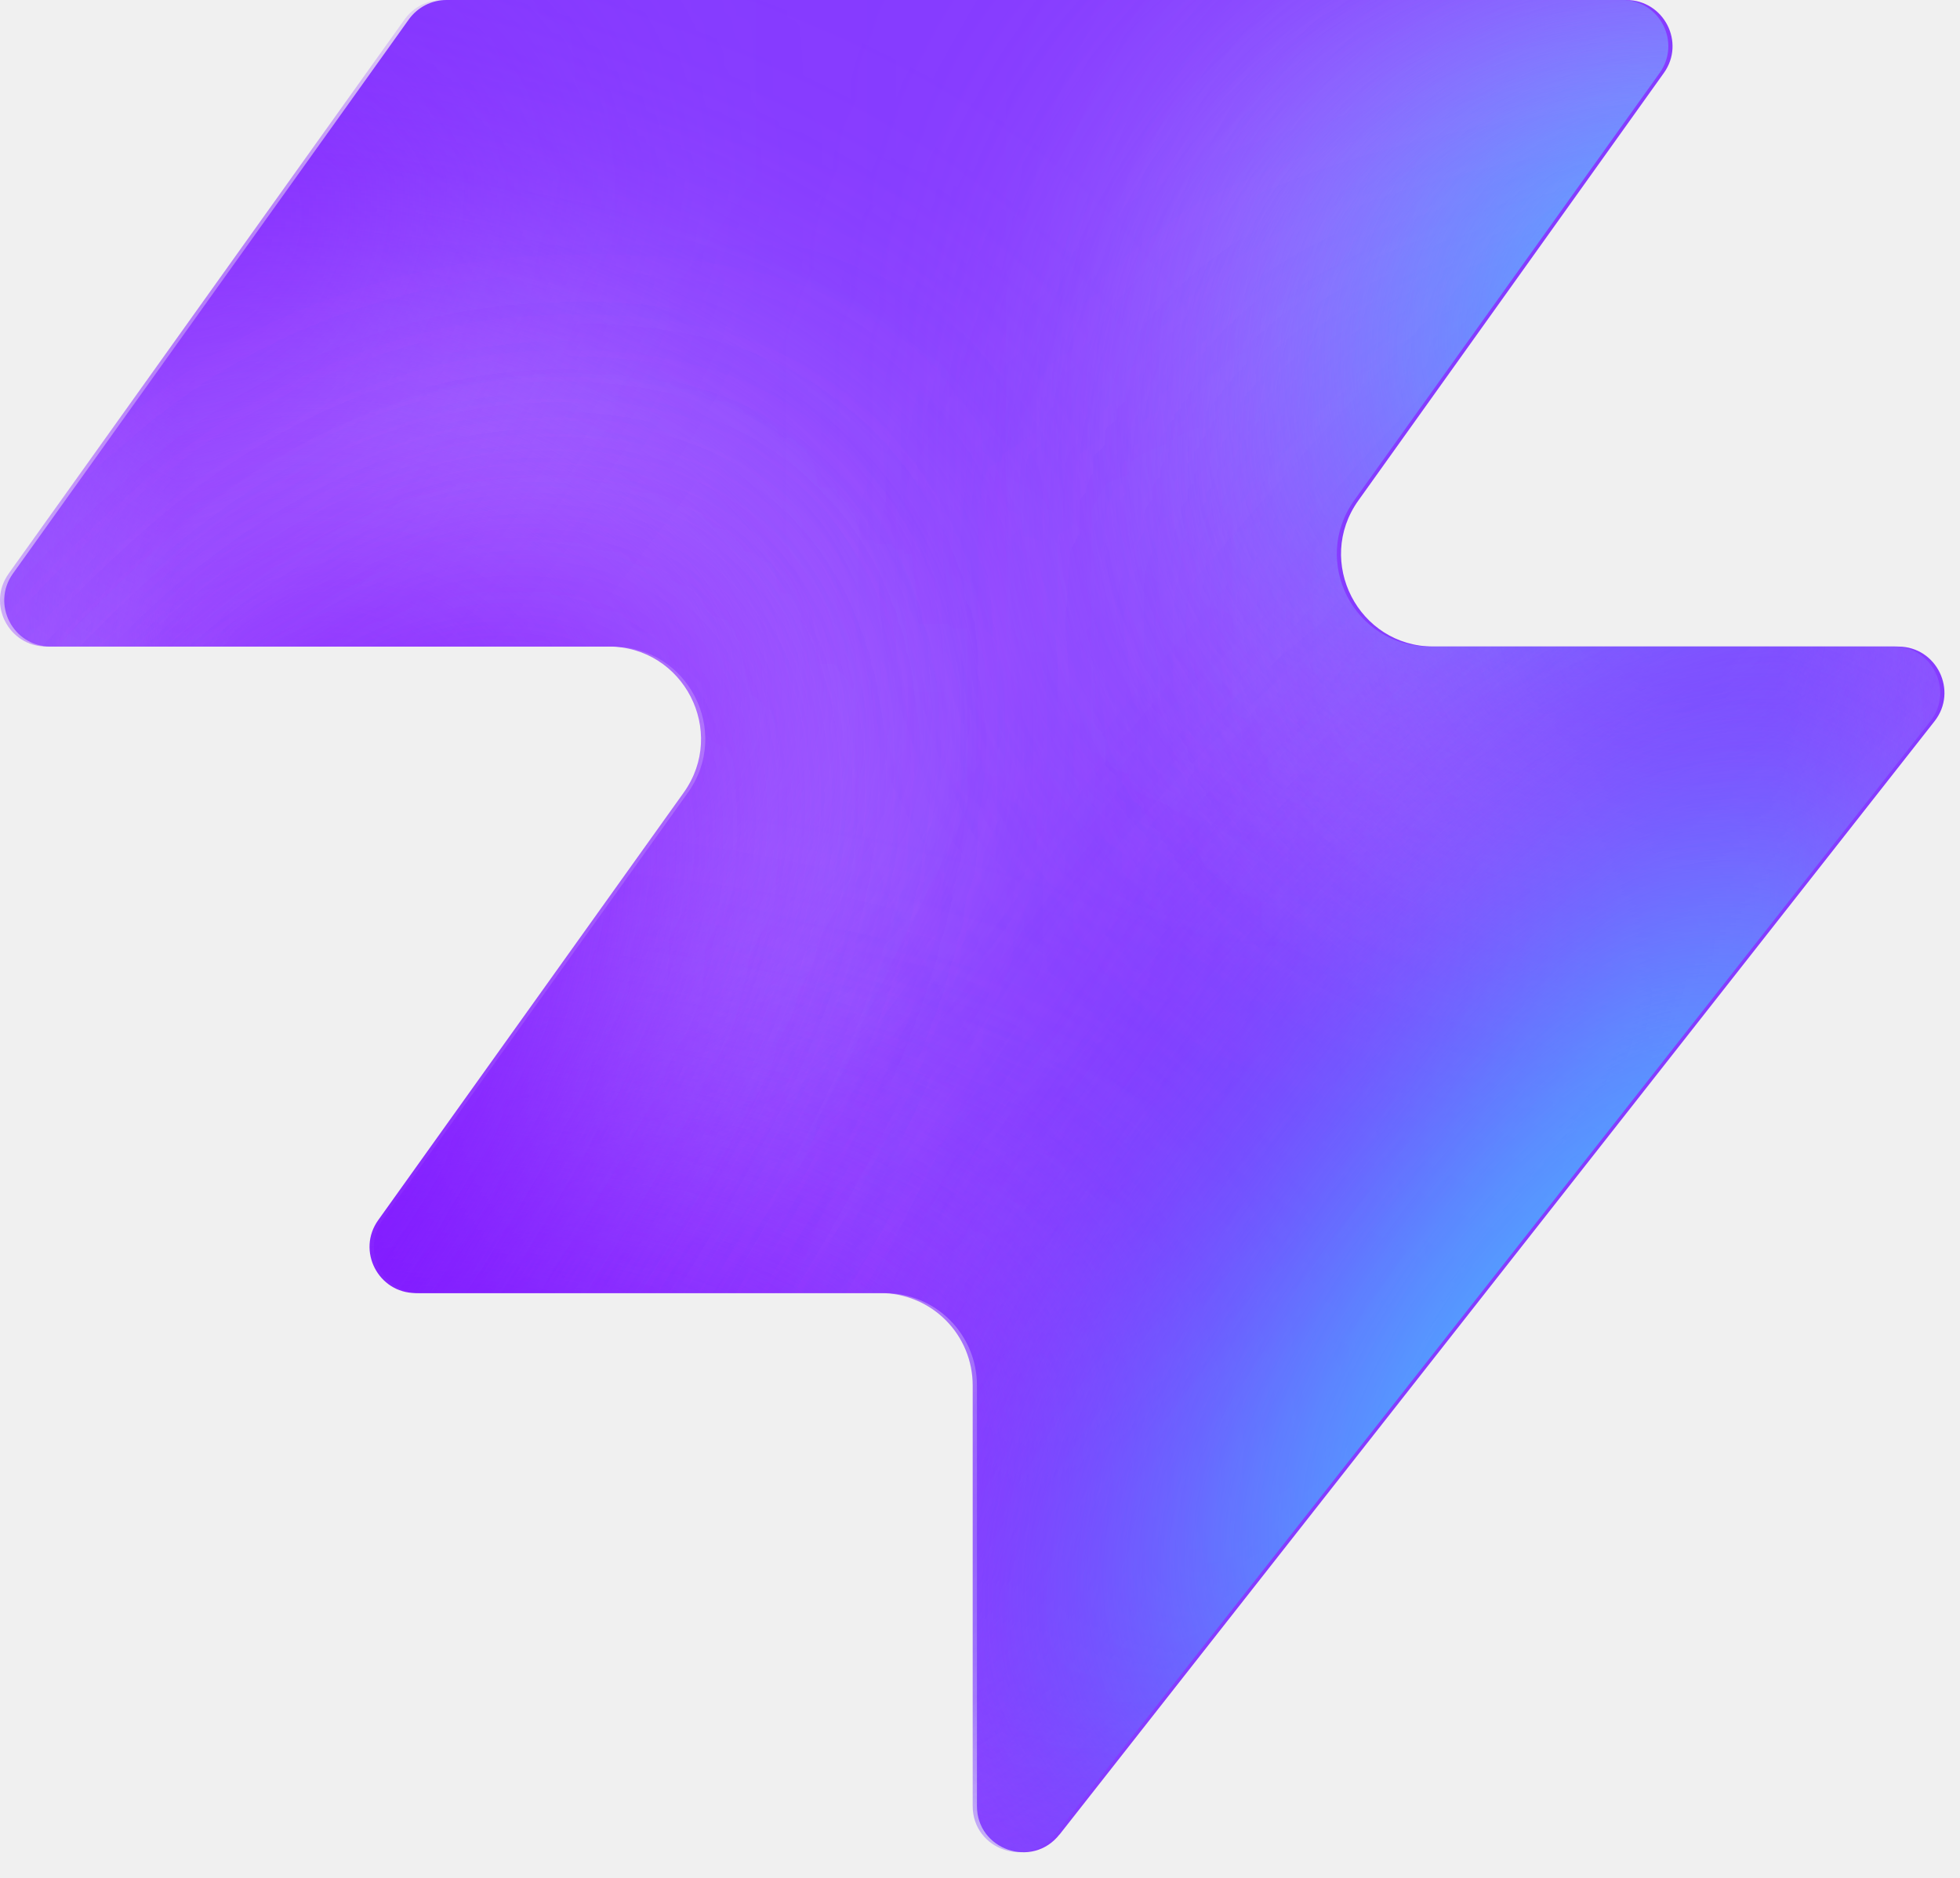
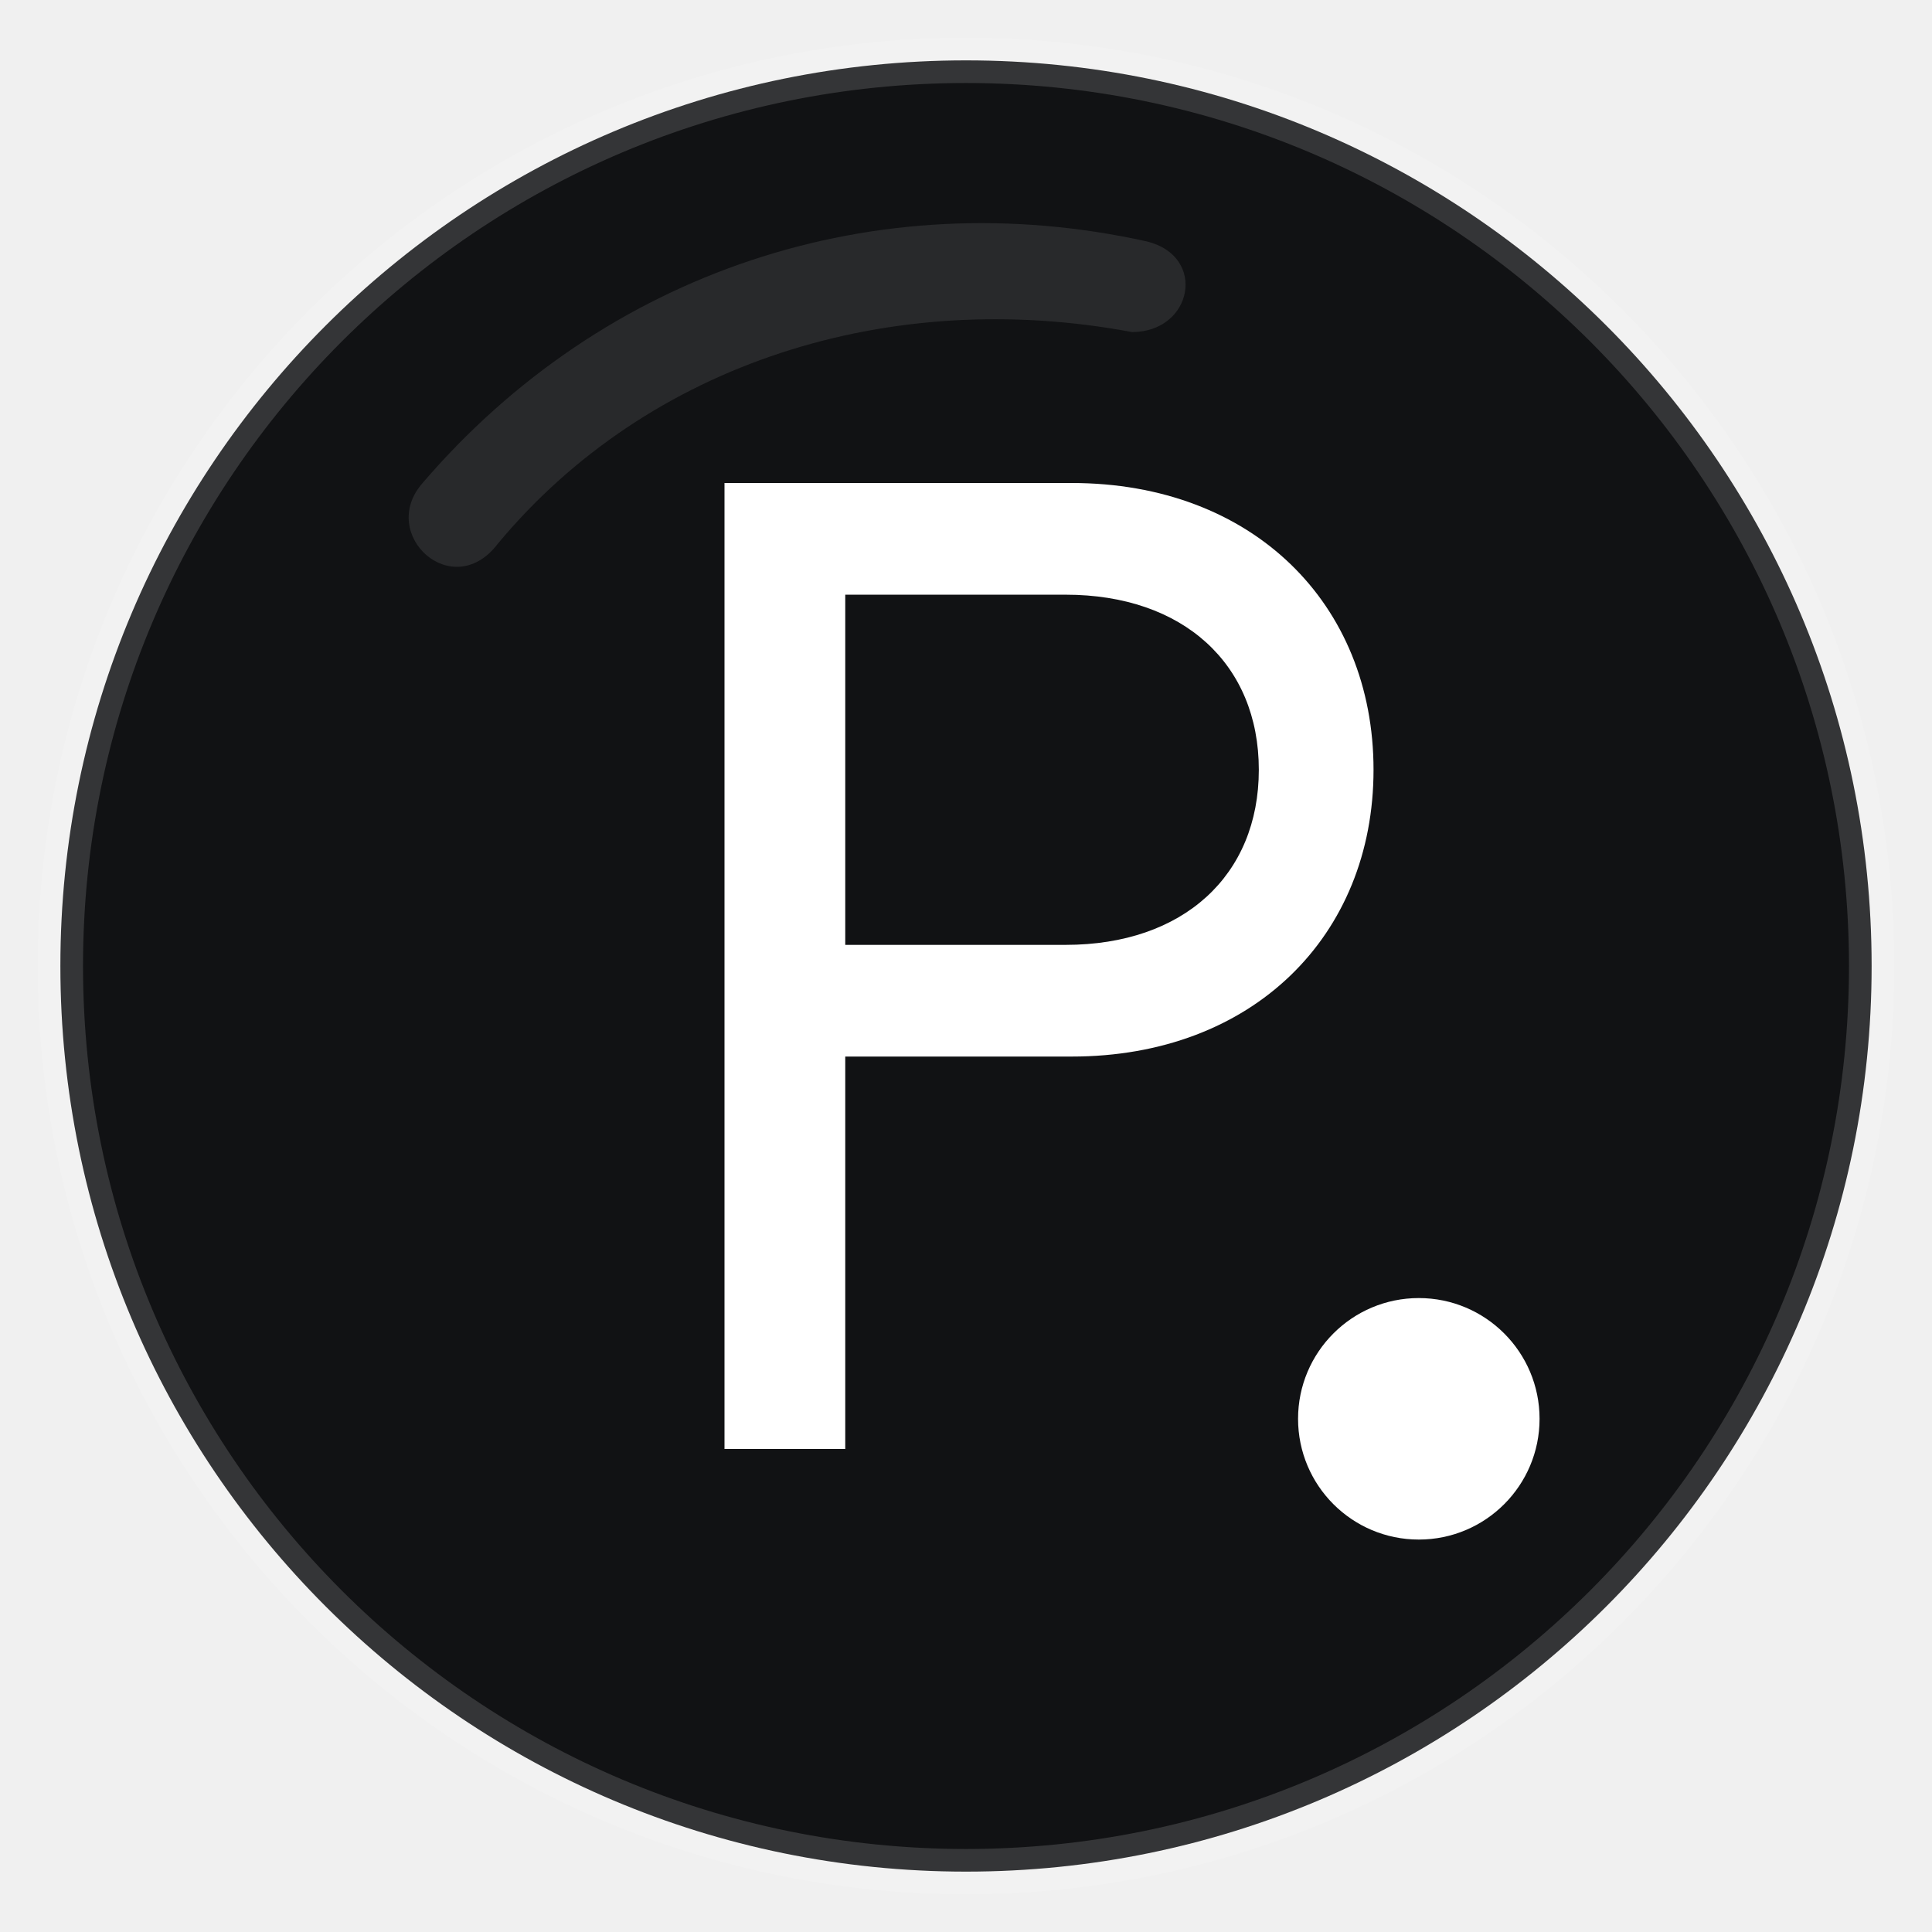
- <svg xmlns="http://www.w3.org/2000/svg" width="48" height="46" fill="none" viewBox="0 0 48 46">
-   <path fill="#863bff" d="M25.946 44.938c-.664.845-2.021.375-2.021-.698V33.937a2.26 2.26 0 0 0-2.262-2.262H10.287c-.92 0-1.456-1.04-.92-1.788l7.48-10.471c1.07-1.497 0-3.578-1.842-3.578H1.237c-.92 0-1.456-1.04-.92-1.788L10.013.474c.214-.297.556-.474.92-.474h28.894c.92 0 1.456 1.04.92 1.788l-7.48 10.471c-1.07 1.498 0 3.579 1.842 3.579h11.377c.943 0 1.473 1.088.89 1.83L25.947 44.94z" style="fill:#863bff;fill:color(display-p3 .525 .23 1);fill-opacity:1" />
-   <mask id="a" width="48" height="46" x="0" y="0" maskUnits="userSpaceOnUse" style="mask-type:alpha">
-     <path fill="#000" d="M25.842 44.938c-.664.844-2.021.375-2.021-.698V33.937a2.26 2.26 0 0 0-2.262-2.262H10.183c-.92 0-1.456-1.04-.92-1.788l7.48-10.471c1.07-1.498 0-3.579-1.842-3.579H1.133c-.92 0-1.456-1.04-.92-1.787L9.91.473c.214-.297.556-.474.92-.474h28.894c.92 0 1.456 1.04.92 1.788l-7.48 10.471c-1.07 1.498 0 3.578 1.842 3.578h11.377c.943 0 1.473 1.088.89 1.832L25.843 44.94z" style="fill:#000;fill-opacity:1" />
-   </mask>
-   <g mask="url(#a)">
-     <g filter="url(#b)">
-       <ellipse cx="5.508" cy="14.704" fill="#ede6ff" rx="5.508" ry="14.704" style="fill:#ede6ff;fill:color(display-p3 .927 .903 1);fill-opacity:1" transform="matrix(.00324 1 1 -.00324 -4.47 31.516)" />
-     </g>
-     <g filter="url(#c)">
-       <ellipse cx="10.399" cy="29.851" fill="#ede6ff" rx="10.399" ry="29.851" style="fill:#ede6ff;fill:color(display-p3 .927 .903 1);fill-opacity:1" transform="matrix(.00324 1 1 -.00324 -39.328 7.883)" />
-     </g>
-     <g filter="url(#d)">
-       <ellipse cx="5.508" cy="30.487" fill="#7e14ff" rx="5.508" ry="30.487" style="fill:#7e14ff;fill:color(display-p3 .492 .077 1);fill-opacity:1" transform="rotate(89.814 -25.913 -14.639)scale(1 -1)" />
-     </g>
-     <g filter="url(#e)">
-       <ellipse cx="5.508" cy="30.599" fill="#7e14ff" rx="5.508" ry="30.599" style="fill:#7e14ff;fill:color(display-p3 .492 .077 1);fill-opacity:1" transform="rotate(89.814 -32.644 -3.334)scale(1 -1)" />
-     </g>
-     <g filter="url(#f)">
-       <ellipse cx="5.508" cy="30.599" fill="#7e14ff" rx="5.508" ry="30.599" style="fill:#7e14ff;fill:color(display-p3 .492 .077 1);fill-opacity:1" transform="matrix(.00324 1 1 -.00324 -34.34 30.47)" />
-     </g>
-     <g filter="url(#g)">
-       <ellipse cx="14.072" cy="22.078" fill="#ede6ff" rx="14.072" ry="22.078" style="fill:#ede6ff;fill:color(display-p3 .927 .903 1);fill-opacity:1" transform="rotate(93.35 24.506 48.493)scale(-1 1)" />
-     </g>
-     <g filter="url(#h)">
-       <ellipse cx="3.47" cy="21.501" fill="#7e14ff" rx="3.47" ry="21.501" style="fill:#7e14ff;fill:color(display-p3 .492 .077 1);fill-opacity:1" transform="rotate(89.009 28.708 47.59)scale(-1 1)" />
-     </g>
-     <g filter="url(#i)">
-       <ellipse cx="3.47" cy="21.501" fill="#7e14ff" rx="3.47" ry="21.501" style="fill:#7e14ff;fill:color(display-p3 .492 .077 1);fill-opacity:1" transform="rotate(89.009 28.708 47.59)scale(-1 1)" />
-     </g>
-     <g filter="url(#j)">
-       <ellipse cx=".387" cy="8.972" fill="#7e14ff" rx="4.407" ry="29.108" style="fill:#7e14ff;fill:color(display-p3 .492 .077 1);fill-opacity:1" transform="rotate(39.51 .387 8.972)" />
-     </g>
-     <g filter="url(#k)">
-       <ellipse cx="47.523" cy="-6.092" fill="#7e14ff" rx="4.407" ry="29.108" style="fill:#7e14ff;fill:color(display-p3 .492 .077 1);fill-opacity:1" transform="rotate(37.892 47.523 -6.092)" />
-     </g>
-     <g filter="url(#l)">
-       <ellipse cx="41.412" cy="6.333" fill="#47bfff" rx="5.971" ry="9.665" style="fill:#47bfff;fill:color(display-p3 .28 .748 1);fill-opacity:1" transform="rotate(37.892 41.412 6.333)" />
-     </g>
-     <g filter="url(#m)">
-       <ellipse cx="-1.879" cy="38.332" fill="#7e14ff" rx="4.407" ry="29.108" style="fill:#7e14ff;fill:color(display-p3 .492 .077 1);fill-opacity:1" transform="rotate(37.892 -1.88 38.332)" />
-     </g>
-     <g filter="url(#n)">
-       <ellipse cx="-1.879" cy="38.332" fill="#7e14ff" rx="4.407" ry="29.108" style="fill:#7e14ff;fill:color(display-p3 .492 .077 1);fill-opacity:1" transform="rotate(37.892 -1.88 38.332)" />
-     </g>
-     <g filter="url(#o)">
-       <ellipse cx="35.651" cy="29.907" fill="#7e14ff" rx="4.407" ry="29.108" style="fill:#7e14ff;fill:color(display-p3 .492 .077 1);fill-opacity:1" transform="rotate(37.892 35.651 29.907)" />
-     </g>
-     <g filter="url(#p)">
-       <ellipse cx="38.418" cy="32.4" fill="#47bfff" rx="5.971" ry="15.297" style="fill:#47bfff;fill:color(display-p3 .28 .748 1);fill-opacity:1" transform="rotate(37.892 38.418 32.4)" />
-     </g>
-   </g>
-   <defs>
-     <filter id="b" width="60.045" height="41.654" x="-19.77" y="16.149" color-interpolation-filters="sRGB" filterUnits="userSpaceOnUse">
-       <feFlood flood-opacity="0" result="BackgroundImageFix" />
-       <feBlend in="SourceGraphic" in2="BackgroundImageFix" result="shape" />
-       <feGaussianBlur result="effect1_foregroundBlur_2002_17158" stdDeviation="7.659" />
-     </filter>
-     <filter id="c" width="90.34" height="51.437" x="-54.613" y="-7.533" color-interpolation-filters="sRGB" filterUnits="userSpaceOnUse">
-       <feFlood flood-opacity="0" result="BackgroundImageFix" />
-       <feBlend in="SourceGraphic" in2="BackgroundImageFix" result="shape" />
-       <feGaussianBlur result="effect1_foregroundBlur_2002_17158" stdDeviation="7.659" />
-     </filter>
-     <filter id="d" width="79.355" height="29.4" x="-49.64" y="2.03" color-interpolation-filters="sRGB" filterUnits="userSpaceOnUse">
-       <feFlood flood-opacity="0" result="BackgroundImageFix" />
-       <feBlend in="SourceGraphic" in2="BackgroundImageFix" result="shape" />
-       <feGaussianBlur result="effect1_foregroundBlur_2002_17158" stdDeviation="4.596" />
-     </filter>
-     <filter id="e" width="79.579" height="29.4" x="-45.045" y="20.029" color-interpolation-filters="sRGB" filterUnits="userSpaceOnUse">
-       <feFlood flood-opacity="0" result="BackgroundImageFix" />
-       <feBlend in="SourceGraphic" in2="BackgroundImageFix" result="shape" />
-       <feGaussianBlur result="effect1_foregroundBlur_2002_17158" stdDeviation="4.596" />
-     </filter>
-     <filter id="f" width="79.579" height="29.4" x="-43.513" y="21.178" color-interpolation-filters="sRGB" filterUnits="userSpaceOnUse">
-       <feFlood flood-opacity="0" result="BackgroundImageFix" />
-       <feBlend in="SourceGraphic" in2="BackgroundImageFix" result="shape" />
-       <feGaussianBlur result="effect1_foregroundBlur_2002_17158" stdDeviation="4.596" />
-     </filter>
-     <filter id="g" width="74.749" height="58.852" x="15.756" y="-17.901" color-interpolation-filters="sRGB" filterUnits="userSpaceOnUse">
-       <feFlood flood-opacity="0" result="BackgroundImageFix" />
-       <feBlend in="SourceGraphic" in2="BackgroundImageFix" result="shape" />
-       <feGaussianBlur result="effect1_foregroundBlur_2002_17158" stdDeviation="7.659" />
-     </filter>
-     <filter id="h" width="61.377" height="25.362" x="23.548" y="2.284" color-interpolation-filters="sRGB" filterUnits="userSpaceOnUse">
-       <feFlood flood-opacity="0" result="BackgroundImageFix" />
-       <feBlend in="SourceGraphic" in2="BackgroundImageFix" result="shape" />
-       <feGaussianBlur result="effect1_foregroundBlur_2002_17158" stdDeviation="4.596" />
-     </filter>
-     <filter id="i" width="61.377" height="25.362" x="23.548" y="2.284" color-interpolation-filters="sRGB" filterUnits="userSpaceOnUse">
-       <feFlood flood-opacity="0" result="BackgroundImageFix" />
-       <feBlend in="SourceGraphic" in2="BackgroundImageFix" result="shape" />
-       <feGaussianBlur result="effect1_foregroundBlur_2002_17158" stdDeviation="4.596" />
-     </filter>
-     <filter id="j" width="56.045" height="63.649" x="-27.636" y="-22.853" color-interpolation-filters="sRGB" filterUnits="userSpaceOnUse">
-       <feFlood flood-opacity="0" result="BackgroundImageFix" />
-       <feBlend in="SourceGraphic" in2="BackgroundImageFix" result="shape" />
-       <feGaussianBlur result="effect1_foregroundBlur_2002_17158" stdDeviation="4.596" />
-     </filter>
-     <filter id="k" width="54.814" height="64.646" x="20.116" y="-38.415" color-interpolation-filters="sRGB" filterUnits="userSpaceOnUse">
-       <feFlood flood-opacity="0" result="BackgroundImageFix" />
-       <feBlend in="SourceGraphic" in2="BackgroundImageFix" result="shape" />
-       <feGaussianBlur result="effect1_foregroundBlur_2002_17158" stdDeviation="4.596" />
-     </filter>
-     <filter id="l" width="33.541" height="35.313" x="24.641" y="-11.323" color-interpolation-filters="sRGB" filterUnits="userSpaceOnUse">
-       <feFlood flood-opacity="0" result="BackgroundImageFix" />
-       <feBlend in="SourceGraphic" in2="BackgroundImageFix" result="shape" />
-       <feGaussianBlur result="effect1_foregroundBlur_2002_17158" stdDeviation="4.596" />
-     </filter>
-     <filter id="m" width="54.814" height="64.646" x="-29.286" y="6.009" color-interpolation-filters="sRGB" filterUnits="userSpaceOnUse">
-       <feFlood flood-opacity="0" result="BackgroundImageFix" />
-       <feBlend in="SourceGraphic" in2="BackgroundImageFix" result="shape" />
-       <feGaussianBlur result="effect1_foregroundBlur_2002_17158" stdDeviation="4.596" />
-     </filter>
-     <filter id="n" width="54.814" height="64.646" x="-29.286" y="6.009" color-interpolation-filters="sRGB" filterUnits="userSpaceOnUse">
-       <feFlood flood-opacity="0" result="BackgroundImageFix" />
-       <feBlend in="SourceGraphic" in2="BackgroundImageFix" result="shape" />
-       <feGaussianBlur result="effect1_foregroundBlur_2002_17158" stdDeviation="4.596" />
-     </filter>
-     <filter id="o" width="54.814" height="64.646" x="8.244" y="-2.416" color-interpolation-filters="sRGB" filterUnits="userSpaceOnUse">
-       <feFlood flood-opacity="0" result="BackgroundImageFix" />
-       <feBlend in="SourceGraphic" in2="BackgroundImageFix" result="shape" />
-       <feGaussianBlur result="effect1_foregroundBlur_2002_17158" stdDeviation="4.596" />
-     </filter>
-     <filter id="p" width="39.409" height="43.623" x="18.713" y="10.588" color-interpolation-filters="sRGB" filterUnits="userSpaceOnUse">
-       <feFlood flood-opacity="0" result="BackgroundImageFix" />
-       <feBlend in="SourceGraphic" in2="BackgroundImageFix" result="shape" />
-       <feGaussianBlur result="effect1_foregroundBlur_2002_17158" stdDeviation="4.596" />
-     </filter>
-   </defs>
+ <svg xmlns="http://www.w3.org/2000/svg" width="64" height="64" viewBox="0 0 64 64">
+   <circle cx="32" cy="32" r="30" fill="#111214" />
+   <path d="M14 16c6-7 15-10 24-8 2 .5 1.5 3-.5 3-8-1.5-16 1-21 7-1.5 2-4-.3-2.5-2Z" fill="#ffffff" opacity="0.10" />
+   <circle cx="32" cy="32" r="30" fill="none" stroke="#ffffff" stroke-width="1.5" opacity="0.15" />
+   <path d="M24 16h11.5c6 0 10 4 10 9.5S41.5 35 35.5 35H28v13h-4V16Zm4 3.7v11.6h7.3c3.9 0 6.4-2.3 6.4-5.8s-2.5-5.8-6.4-5.8H28Z" fill="#ffffff" />
+   <circle cx="47" cy="47" r="4" fill="#ffffff" />
</svg>
